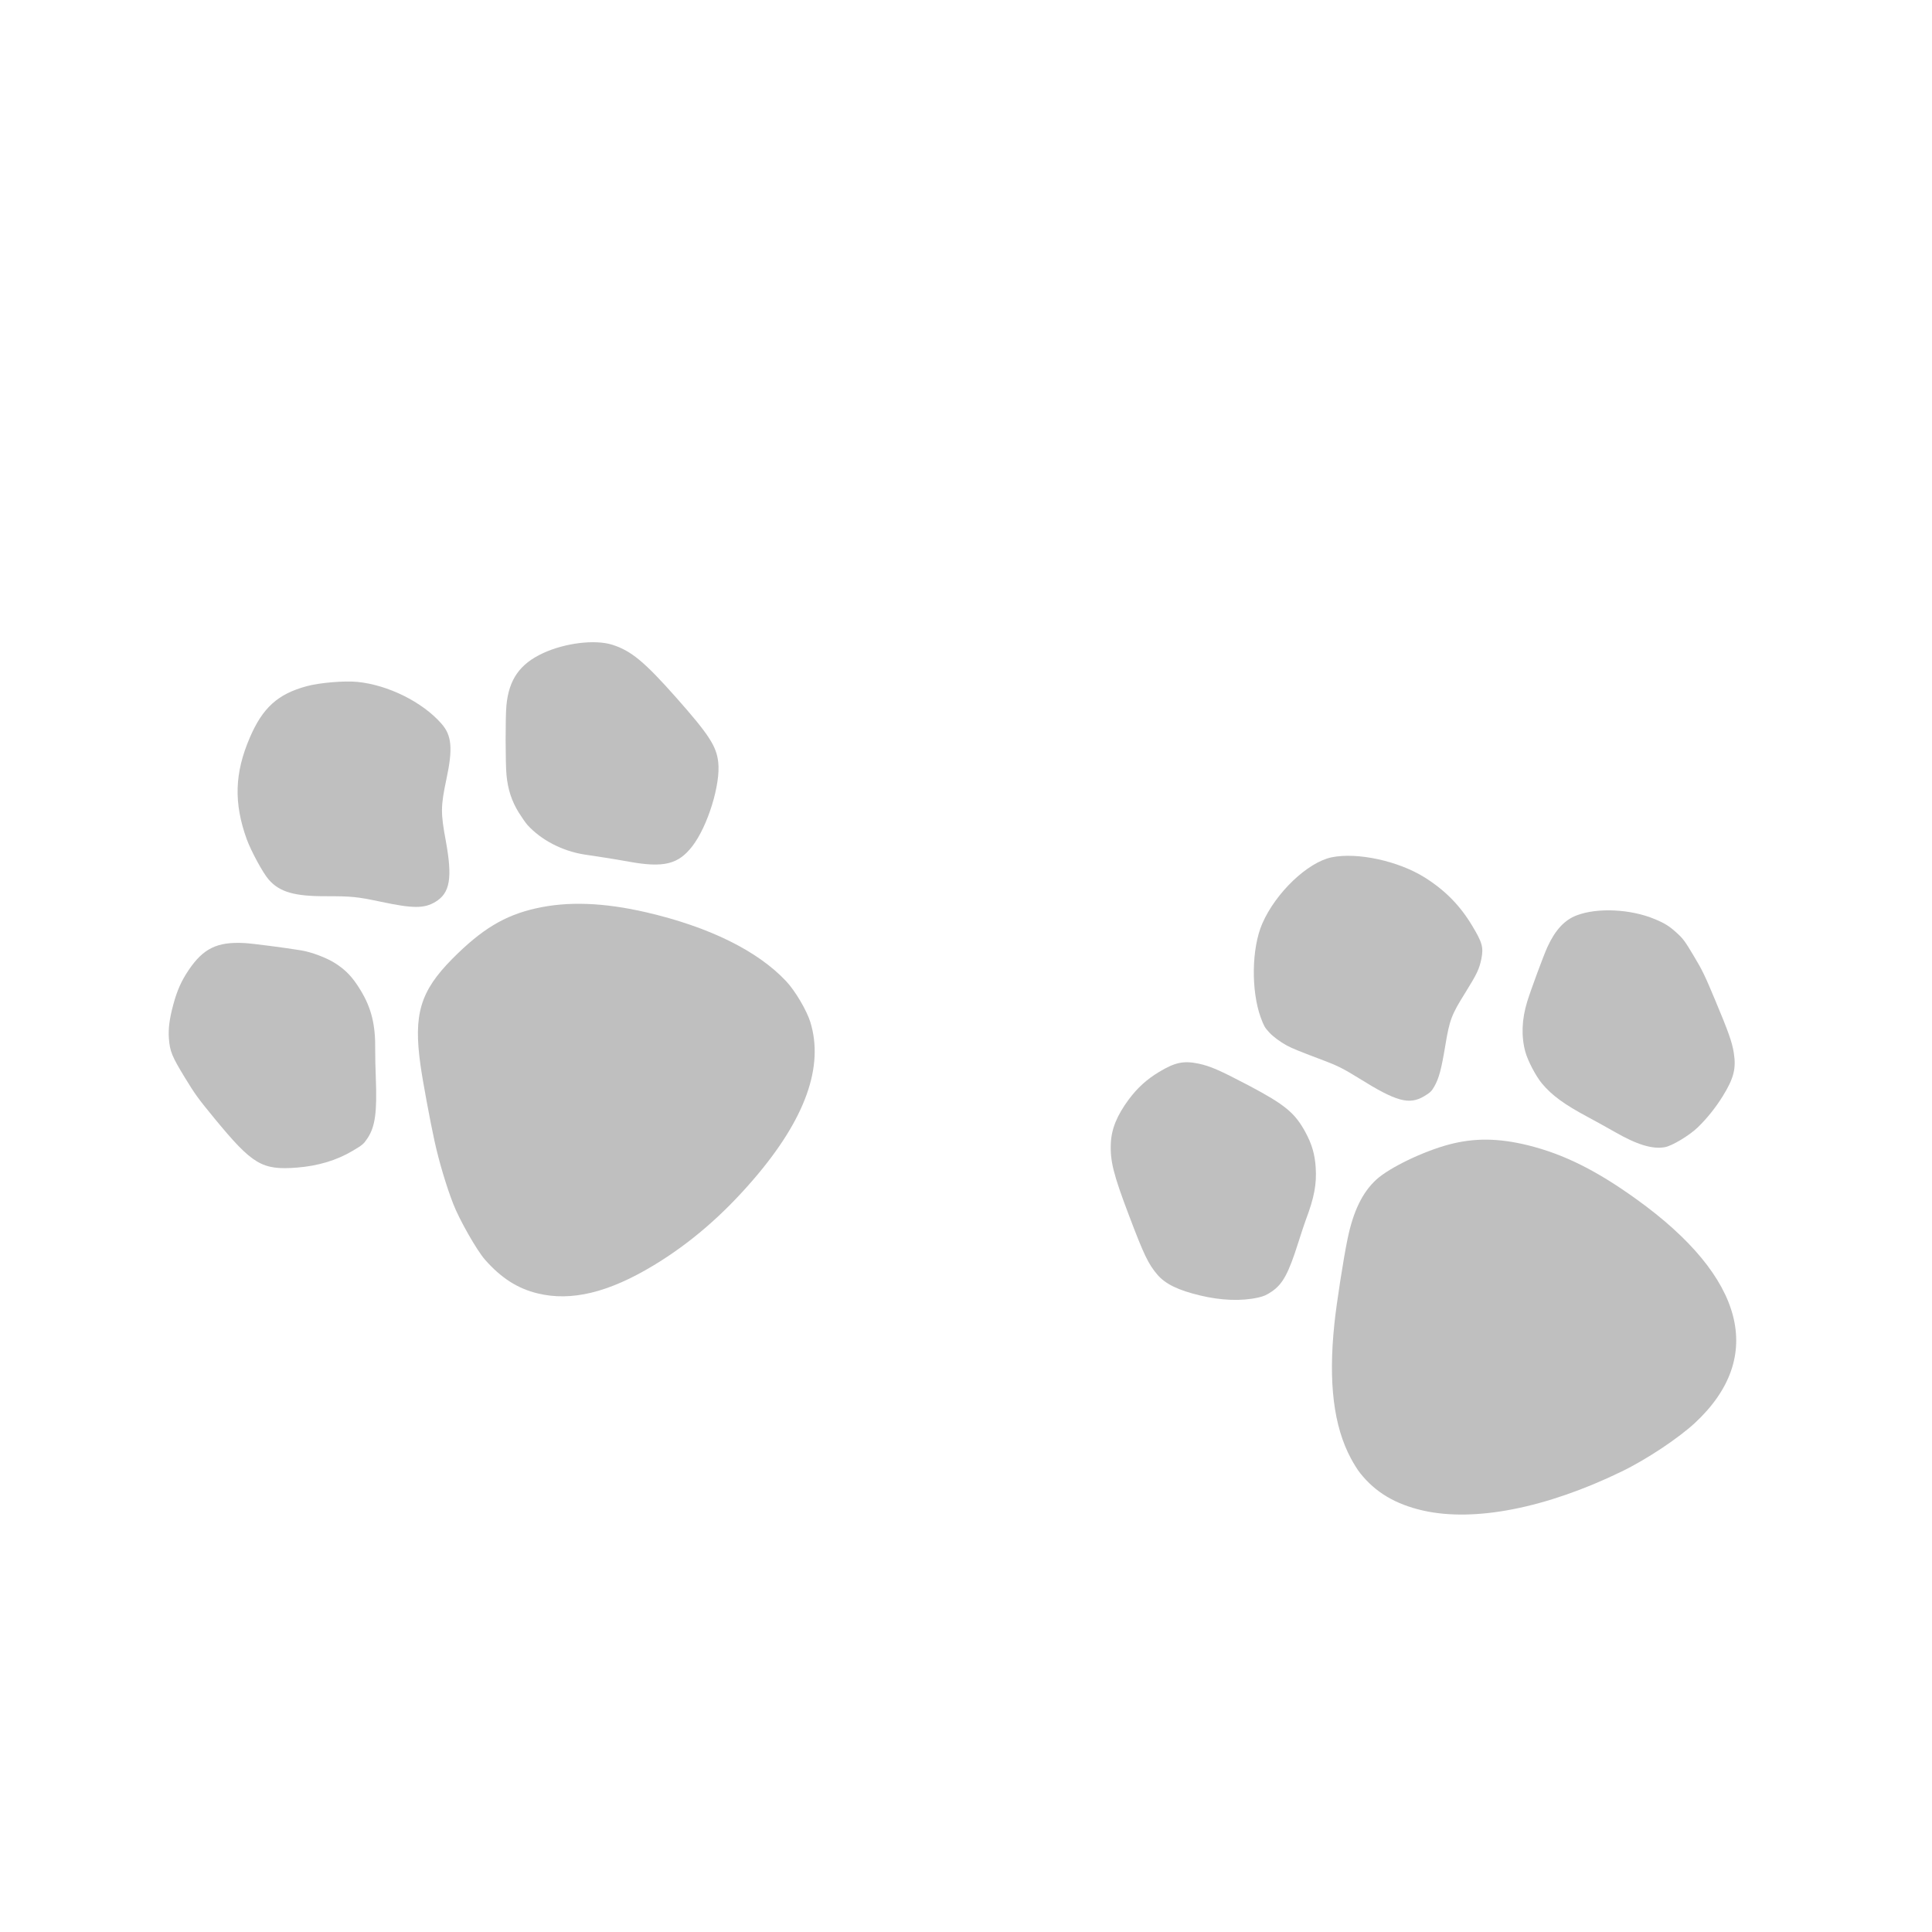
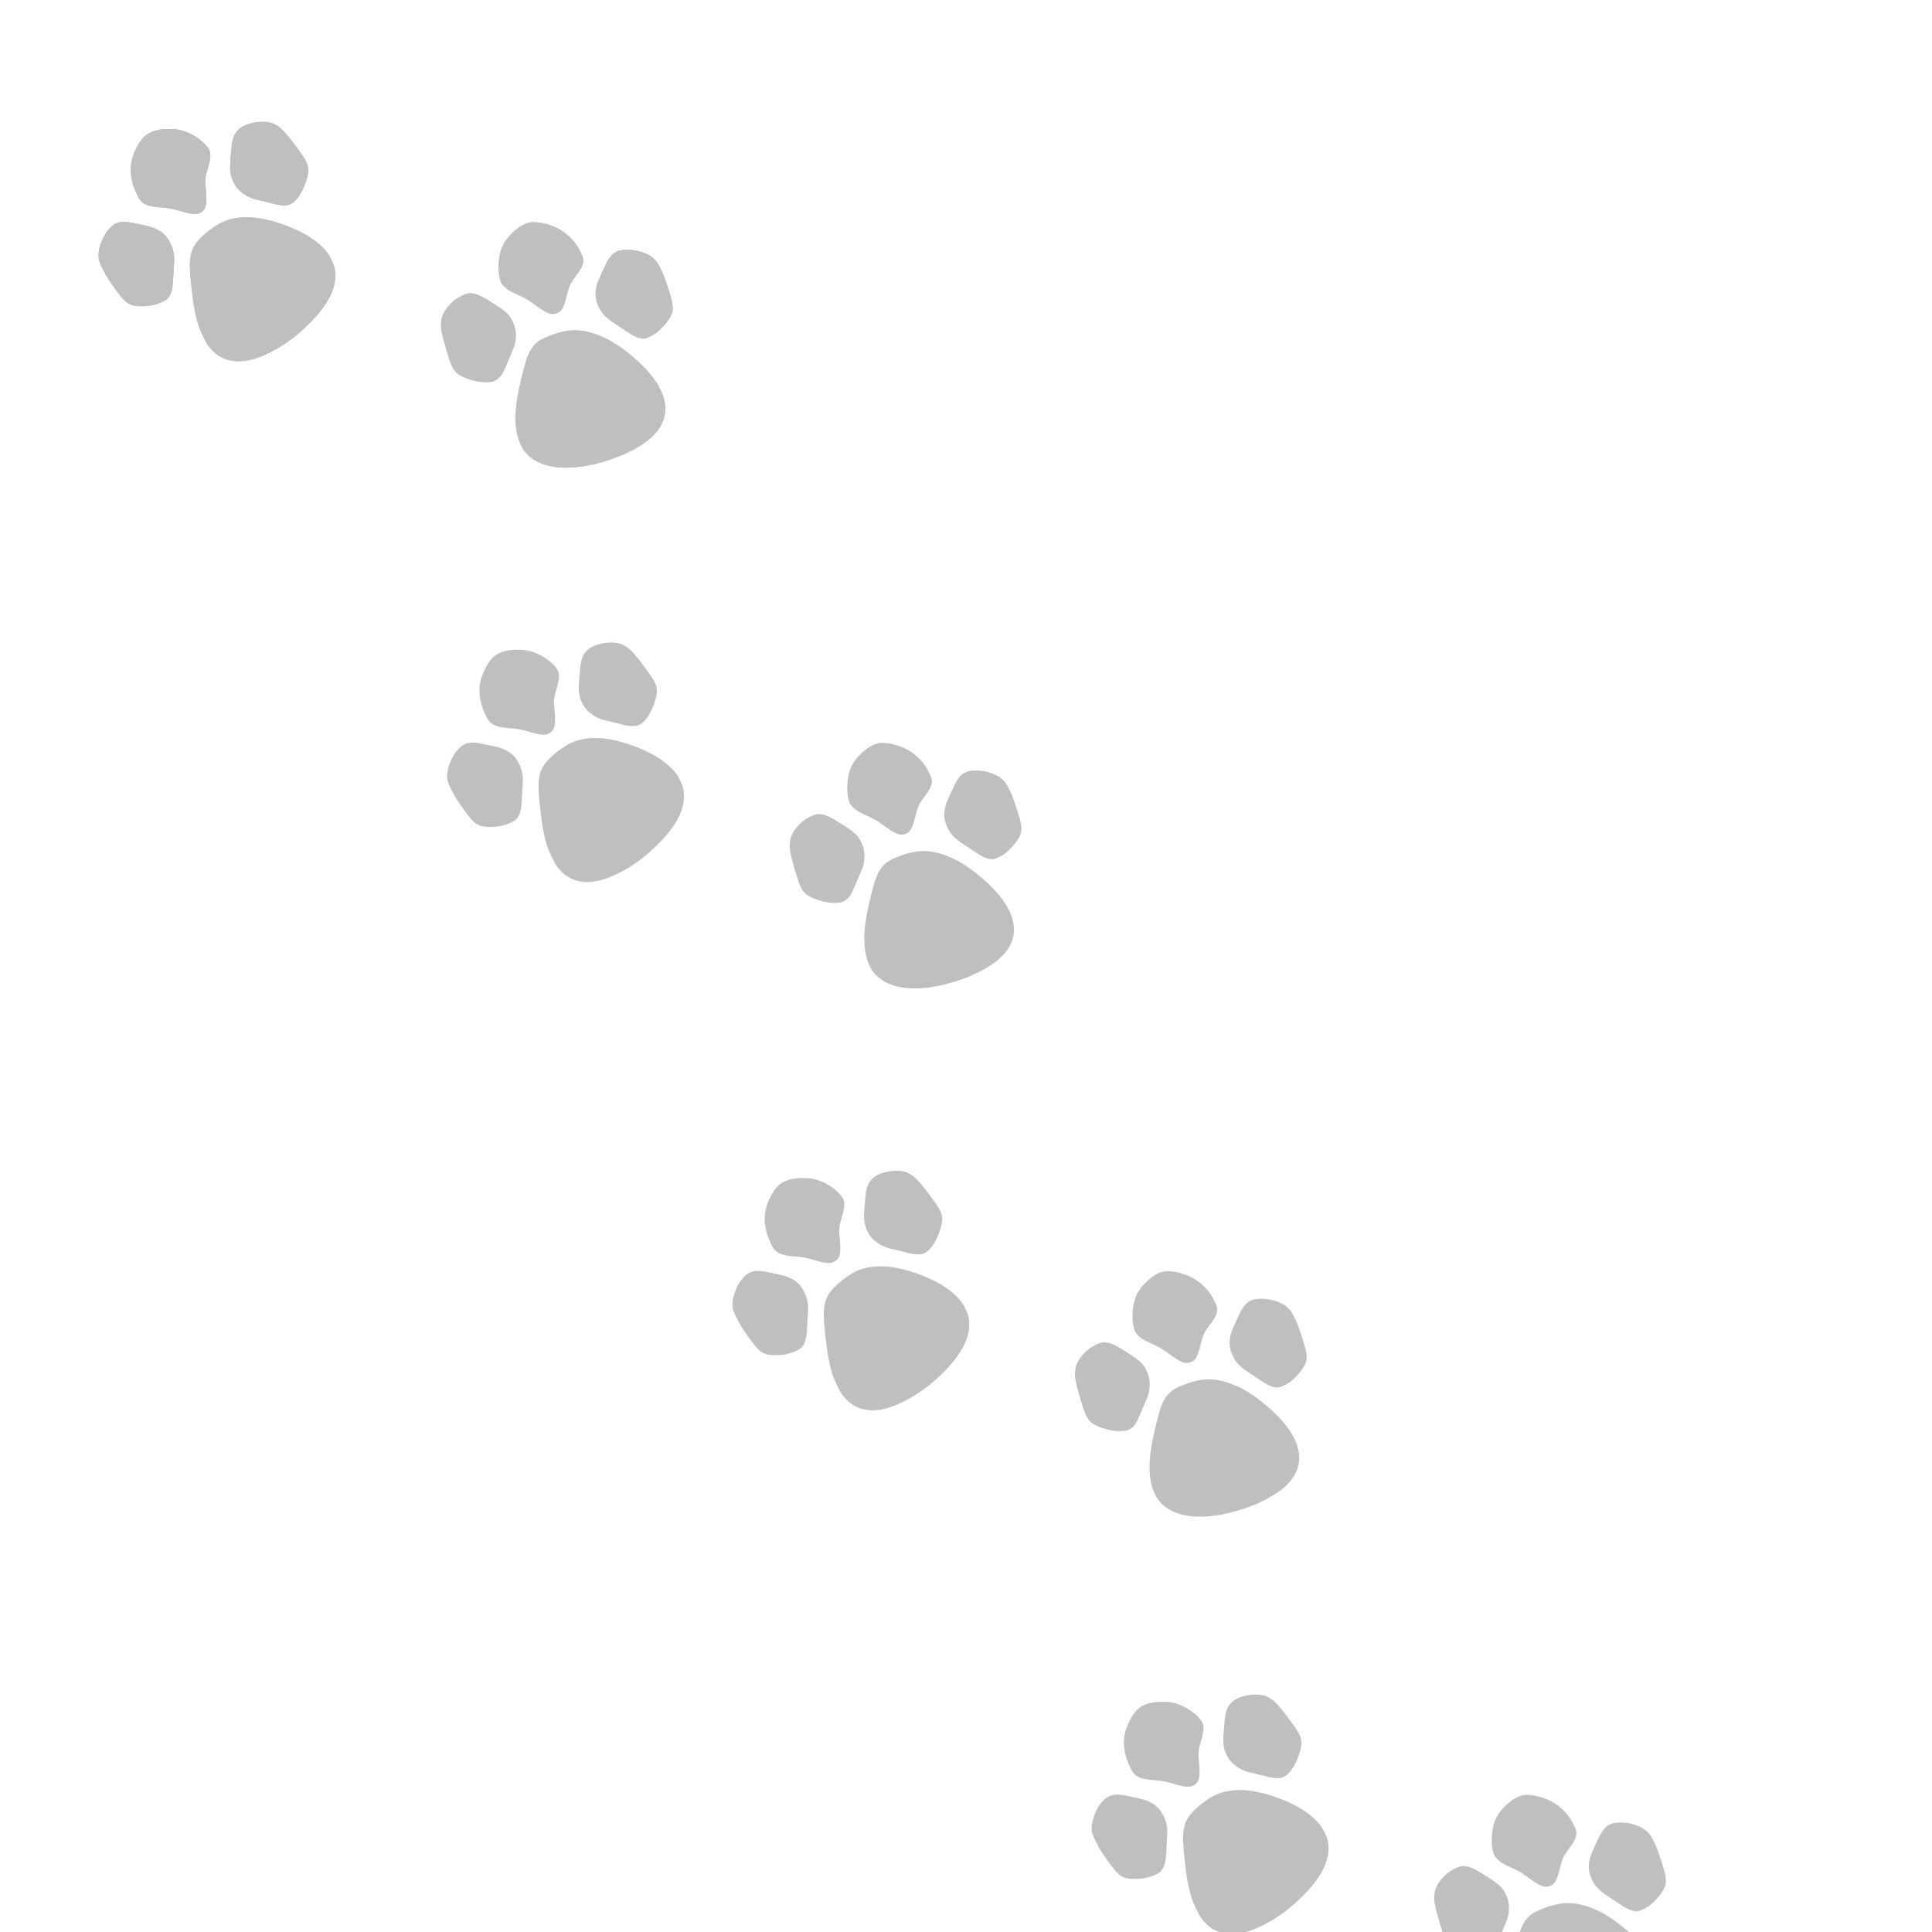
<svg xmlns="http://www.w3.org/2000/svg" width="1280" height="1280" preserveAspectRatio="xMidYMid meet" version="1.0">
  <g class="layer">
-     <g fill="#9e9e9e" id="svg_1" transform="rotate(-121.106 644.414 710.251) matrix(0.0703822 0 0 -0.0703822 -0.331112 378.047)">
-       <path d="m12474.89,1616.54c-559,-82 -650,-130 -799,-427c-88,-176 -134,-353 -135,-527c-1,-114 1,-123 30,-185c56,-117 163,-203 444,-358c80,-44 183,-103 230,-132c197,-123 355,-173 550,-172c145,0 237,20 348,76c83,42 200,134 263,208c95,111 298,366 336,423c144,212 157,357 53,581c-51,110 -108,192 -204,292c-96,100 -169,158 -252,200c-107,54 -159,62 -390,61c-188,-1 -236,-5 -474,-40z" fill="#bfbfbf" id="svg_2" />
-       <path d="m10021.89,123.54c-227,-41 -393,-122 -531,-262c-229,-231 -337,-575 -337,-1069c0,-402 69,-808 211,-1235c232,-701 562,-1106 987,-1212c113,-28 326,-30 448,-4c386,83 812,357 1235,792c288,297 473,581 569,871c96,288 95,538 0,918c-106,418 -258,585 -704,775c-145,62 -495,193 -680,256c-189,64 -422,124 -595,154c-160,28 -485,36 -603,16z" fill="#bfbfbf" id="svg_3" />
-       <path d="m14133.89,17.54c-152,-27 -259,-126 -411,-380c-127,-210 -152,-244 -311,-415c-212,-226 -267,-317 -267,-440c0,-161 108,-254 440,-380c253,-95 303,-126 494,-304c217,-204 329,-258 474,-231c267,48 571,242 745,475c73,98 178,310 211,428c78,271 41,461 -139,711c-211,294 -447,446 -802,517c-118,23 -356,34 -434,19z" fill="#bfbfbf" id="svg_4" />
-       <path d="m13315.89,-2333.46c-187,-37 -379,-154 -514,-315c-36,-44 -94,-113 -129,-155c-35,-42 -100,-118 -146,-170c-219,-249 -261,-384 -183,-585c86,-222 363,-532 552,-618c137,-63 266,-59 719,24c447,82 602,136 742,259c128,113 243,369 269,597c27,241 -46,406 -244,552c-86,64 -465,292 -562,338c-123,59 -234,84 -360,83c-55,-1 -120,-5 -144,-10z" fill="#bfbfbf" id="svg_5" />
-       <path d="m6628.89,-5223.46c-114,-19 -227,-92 -377,-245c-141,-143 -246,-303 -297,-455c-17,-50 -21,-80 -18,-139c7,-127 64,-223 266,-453c59,-67 125,-144 147,-172c137,-174 234,-261 371,-332c111,-58 207,-84 339,-90c205,-9 319,31 650,230c266,161 342,215 420,298c98,106 125,184 125,359c0,136 -23,251 -74,377c-71,172 -152,282 -266,358c-139,93 -265,131 -665,204c-393,72 -491,82 -621,60z" fill="#bfbfbf" id="svg_6" />
-       <path d="m4044.89,-5892.46c-229,-29 -423,-132 -609,-325c-344,-358 -579,-1003 -651,-1790c-24,-258 -8,-619 35,-827c186,-891 931,-1112 2085,-618c429,183 720,368 966,614c201,202 320,395 389,631c71,245 103,592 71,756c-35,175 -143,341 -339,522c-132,123 -470,406 -619,518c-443,335 -822,505 -1168,522c-52,3 -124,2 -160,-3z" fill="#bfbfbf" id="svg_7" />
-       <path d="m8039.89,-7302.46c-55,-11 -131,-42 -194,-79c-53,-32 -100,-67 -320,-240c-89,-70 -154,-110 -295,-182c-370,-188 -460,-274 -461,-439c0,-64 4,-83 28,-126c44,-79 104,-141 278,-290c187,-160 217,-198 329,-419c95,-186 122,-226 194,-293c83,-75 127,-87 316,-87c223,0 415,47 616,148c261,132 533,420 615,653c76,218 -14,622 -197,880c-146,206 -486,418 -752,470c-81,15 -97,16 -157,4z" fill="#bfbfbf" id="svg_8" />
-       <path d="m6299.89,-9252.46c-146,-23 -279,-79 -492,-206c-73,-43 -185,-108 -250,-144c-212,-117 -327,-220 -369,-331c-25,-63 -25,-258 0,-364c27,-116 71,-236 128,-348c91,-178 158,-246 296,-302c95,-39 199,-60 512,-106c250,-37 307,-43 465,-43c159,-1 189,2 258,22c97,28 144,51 228,113c200,147 373,406 410,611c22,121 -14,245 -112,389c-48,71 -267,345 -342,429c-118,132 -252,219 -397,260c-87,24 -247,33 -335,20z" fill="#bfbfbf" id="svg_9" />
+     <g fill="#9e9e9e" id="svg_1" transform="rotate(-116.582 260.128 192.624) matrix(0.0259214 0 0 -0.0259214 61.7754 928.039)">
+       <path d="m10966.35,34707.45c-559,-82 -650,-130 -799,-427c-88,-176 -134,-353 -135,-527c-1,-114 1,-123 30,-185c56,-117 163,-203 444,-358c80,-44 183,-103 230,-132c197,-123 355,-173 550,-172c145,0 237,20 348,76c83,42 200,134 263,208c95,111 298,366 336,423c144,212 157,357 53,581c-51,110 -108,192 -204,292c-96,100 -169,158 -252,200c-107,54 -159,62 -390,61c-188,-1 -236,-5 -474,-40z" fill="#bfbfbf" id="svg_2" />
+       <path d="m8513.35,33214.45c-227,-41 -393,-122 -531,-262c-229,-231 -337,-575 -337,-1069c0,-402 69,-808 211,-1235c232,-701 562,-1106 987,-1212c113,-28 326,-30 448,-4c386,83 812,357 1235,792c288,297 473,581 569,871c96,288 95,538 0,918c-106,418 -258,585 -704,775c-145,62 -495,193 -680,256c-189,64 -422,124 -595,154c-160,28 -485,36 -603,16z" fill="#bfbfbf" id="svg_3" />
+       <path d="m12625.35,33108.45c-152,-27 -259,-126 -411,-380c-127,-210 -152,-244 -311,-415c-212,-226 -267,-317 -267,-440c0,-161 108,-254 440,-380c253,-95 303,-126 494,-304c217,-204 329,-258 474,-231c267,48 571,242 745,475c73,98 178,310 211,428c78,271 41,461 -139,711c-211,294 -447,446 -802,517c-118,23 -356,34 -434,19z" fill="#bfbfbf" id="svg_4" />
+       <path d="m11807.35,30757.45c-187,-37 -379,-154 -514,-315c-36,-44 -94,-113 -129,-155c-35,-42 -100,-118 -146,-170c-219,-249 -261,-384 -183,-585c86,-222 363,-532 552,-618c137,-63 266,-59 719,24c447,82 602,136 742,259c128,113 243,369 269,597c27,241 -46,406 -244,552c-86,64 -465,292 -562,338c-123,59 -234,84 -360,83c-55,-1 -120,-5 -144,-10z" fill="#bfbfbf" id="svg_5" />
+       <path d="m5120.35,27867.45c-114,-19 -227,-92 -377,-245c-141,-143 -246,-303 -297,-455c-17,-50 -21,-80 -18,-139c7,-127 64,-223 266,-453c59,-67 125,-144 147,-172c137,-174 234,-261 371,-332c111,-58 207,-84 339,-90c205,-9 319,31 650,230c266,161 342,215 420,298c98,106 125,184 125,359c0,136 -23,251 -74,377c-71,172 -152,282 -266,358c-139,93 -265,131 -665,204c-393,72 -491,82 -621,60z" fill="#bfbfbf" id="svg_6" />
+       <path d="m2536.35,27198.45c-229,-29 -423,-132 -609,-325c-344,-358 -579,-1003 -651,-1790c-24,-258 -8,-619 35,-827c186,-891 931,-1112 2085,-618c429,183 720,368 966,614c201,202 320,395 389,631c71,245 103,592 71,756c-35,175 -143,341 -339,522c-132,123 -470,406 -619,518c-443,335 -822,505 -1168,522c-52,3 -124,2 -160,-3z" fill="#bfbfbf" id="svg_7" />
+       <path d="m6531.35,25788.45c-55,-11 -131,-42 -194,-79c-53,-32 -100,-67 -320,-240c-89,-70 -154,-110 -295,-182c-370,-188 -460,-274 -461,-439c0,-64 4,-83 28,-126c44,-79 104,-141 278,-290c187,-160 217,-198 329,-419c95,-186 122,-226 194,-293c83,-75 127,-87 316,-87c223,0 415,47 616,148c261,132 533,420 615,653c76,218 -14,622 -197,880c-146,206 -486,418 -752,470c-81,15 -97,16 -157,4z" fill="#bfbfbf" id="svg_8" />
+       <path d="m4791.35,23838.45c-146,-23 -279,-79 -492,-206c-73,-43 -185,-108 -250,-144c-212,-117 -327,-220 -369,-331c-25,-63 -25,-258 0,-364c27,-116 71,-236 128,-348c91,-178 158,-246 296,-302c95,-39 199,-60 512,-106c250,-37 307,-43 465,-43c159,-1 189,2 258,22c97,28 144,51 228,113c200,147 373,406 410,611c22,121 -14,245 -112,389c-48,71 -267,345 -342,429c-118,132 -252,219 -397,260c-87,24 -247,33 -335,20z" fill="#bfbfbf" id="svg_9" />
+     </g>
+   </g>
+   <g class="layer">
+     <g fill="#9e9e9e" id="svg_10" transform="rotate(-116.582 260.128 192.624) matrix(0.0259214 0 0 -0.0259214 61.7754 928.039)">
+       <path d="m10966.35,34707.45c-559,-82 -650,-130 -799,-427c-88,-176 -134,-353 -135,-527c-1,-114 1,-123 30,-185c56,-117 163,-203 444,-358c80,-44 183,-103 230,-132c197,-123 355,-173 550,-172c145,0 237,20 348,76c83,42 200,134 263,208c95,111 298,366 336,423c144,212 157,357 53,581c-51,110 -108,192 -204,292c-96,100 -169,158 -252,200c-107,54 -159,62 -390,61c-188,-1 -236,-5 -474,-40z" fill="#bfbfbf" id="svg_11" />
+       <path d="m8513.35,33214.45c-227,-41 -393,-122 -531,-262c-229,-231 -337,-575 -337,-1069c0,-402 69,-808 211,-1235c232,-701 562,-1106 987,-1212c113,-28 326,-30 448,-4c386,83 812,357 1235,792c288,297 473,581 569,871c96,288 95,538 0,918c-106,418 -258,585 -704,775c-145,62 -495,193 -680,256c-189,64 -422,124 -595,154c-160,28 -485,36 -603,16z" fill="#bfbfbf" id="svg_12" />
+       <path d="m12625.35,33108.45c-152,-27 -259,-126 -411,-380c-127,-210 -152,-244 -311,-415c-212,-226 -267,-317 -267,-440c0,-161 108,-254 440,-380c253,-95 303,-126 494,-304c217,-204 329,-258 474,-231c267,48 571,242 745,475c73,98 178,310 211,428c78,271 41,461 -139,711c-211,294 -447,446 -802,517c-118,23 -356,34 -434,19z" fill="#bfbfbf" id="svg_13" />
+       <path d="m11807.35,30757.45c-187,-37 -379,-154 -514,-315c-36,-44 -94,-113 -129,-155c-35,-42 -100,-118 -146,-170c-219,-249 -261,-384 -183,-585c86,-222 363,-532 552,-618c137,-63 266,-59 719,24c447,82 602,136 742,259c128,113 243,369 269,597c27,241 -46,406 -244,552c-86,64 -465,292 -562,338c-123,59 -234,84 -360,83c-55,-1 -120,-5 -144,-10z" fill="#bfbfbf" id="svg_14" />
+       <path d="m5120.35,27867.45c-114,-19 -227,-92 -377,-245c-141,-143 -246,-303 -297,-455c-17,-50 -21,-80 -18,-139c7,-127 64,-223 266,-453c59,-67 125,-144 147,-172c137,-174 234,-261 371,-332c111,-58 207,-84 339,-90c205,-9 319,31 650,230c266,161 342,215 420,298c98,106 125,184 125,359c0,136 -23,251 -74,377c-71,172 -152,282 -266,358c-139,93 -265,131 -665,204c-393,72 -491,82 -621,60z" fill="#bfbfbf" id="svg_15" />
+       <path d="m2536.35,27198.45c-229,-29 -423,-132 -609,-325c-344,-358 -579,-1003 -651,-1790c-24,-258 -8,-619 35,-827c186,-891 931,-1112 2085,-618c429,183 720,368 966,614c201,202 320,395 389,631c71,245 103,592 71,756c-35,175 -143,341 -339,522c-132,123 -470,406 -619,518c-443,335 -822,505 -1168,522c-52,3 -124,2 -160,-3z" fill="#bfbfbf" id="svg_16" />
+       <path d="m6531.35,25788.45c-55,-11 -131,-42 -194,-79c-53,-32 -100,-67 -320,-240c-89,-70 -154,-110 -295,-182c-370,-188 -460,-274 -461,-439c0,-64 4,-83 28,-126c44,-79 104,-141 278,-290c187,-160 217,-198 329,-419c95,-186 122,-226 194,-293c83,-75 127,-87 316,-87c223,0 415,47 616,148c261,132 533,420 615,653c76,218 -14,622 -197,880c-146,206 -486,418 -752,470c-81,15 -97,16 -157,4z" fill="#bfbfbf" id="svg_17" />
+       <path d="m4791.35,23838.45c-146,-23 -279,-79 -492,-206c-73,-43 -185,-108 -250,-144c-212,-117 -327,-220 -369,-331c-25,-63 -25,-258 0,-364c27,-116 71,-236 128,-348c91,-178 158,-246 296,-302c95,-39 199,-60 512,-106c250,-37 307,-43 465,-43c159,-1 189,2 258,22c97,28 144,51 228,113c200,147 373,406 410,611c22,121 -14,245 -112,389c-48,71 -267,345 -342,429c-118,132 -252,219 -397,260c-87,24 -247,33 -335,20z" fill="#bfbfbf" id="svg_18" />
+     </g>
+   </g>
+   <g class="layer">
+     <g fill="#9e9e9e" id="svg_19" transform="rotate(-116.582 491.128 537.624) matrix(0.0259214 0 0 -0.0259214 61.7754 928.039)">
+       <path d="m19877.9,21397.99c-559,-82 -650,-130 -799,-427c-88,-176 -134,-353 -135,-527c-1,-114 1,-123 30,-185c56,-117 163,-203 444,-358c80,-44 183,-103 230,-132c197,-123 355,-173 550,-172c145,0 237,20 348,76c83,42 200,134 263,208c95,111 298,366 336,423c144,212 157,357 53,581c-51,110 -108,192 -204,292c-96,100 -169,158 -252,200c-107,54 -159,62 -390,61c-188,-1 -236,-5 -474,-40z" fill="#bfbfbf" id="svg_20" />
+       <path d="m17424.9,19904.99c-227,-41 -393,-122 -531,-262c-229,-231 -337,-575 -337,-1069c0,-402 69,-808 211,-1235c232,-701 562,-1106 987,-1212c113,-28 326,-30 448,-4c386,83 812,357 1235,792c288,297 473,581 569,871c96,288 95,538 0,918c-106,418 -258,585 -704,775c-145,62 -495,193 -680,256c-189,64 -422,124 -595,154c-160,28 -485,36 -603,16z" fill="#bfbfbf" id="svg_21" />
+       <path d="m21536.9,19798.99c-152,-27 -259,-126 -411,-380c-127,-210 -152,-244 -311,-415c-212,-226 -267,-317 -267,-440c0,-161 108,-254 440,-380c253,-95 303,-126 494,-304c217,-204 329,-258 474,-231c267,48 571,242 745,475c73,98 178,310 211,428c78,271 41,461 -139,711c-211,294 -447,446 -802,517c-118,23 -356,34 -434,19z" fill="#bfbfbf" id="svg_22" />
+       <path d="m20718.9,17447.99c-187,-37 -379,-154 -514,-315c-36,-44 -94,-113 -129,-155c-35,-42 -100,-118 -146,-170c-219,-249 -261,-384 -183,-585c86,-222 363,-532 552,-618c137,-63 266,-59 719,24c447,82 602,136 742,259c128,113 243,369 269,597c27,241 -46,406 -244,552c-86,64 -465,292 -562,338c-123,59 -234,84 -360,83c-55,-1 -120,-5 -144,-10z" fill="#bfbfbf" id="svg_23" />
+       <path d="m14031.9,14557.99c-114,-19 -227,-92 -377,-245c-141,-143 -246,-303 -297,-455c-17,-50 -21,-80 -18,-139c7,-127 64,-223 266,-453c59,-67 125,-144 147,-172c137,-174 234,-261 371,-332c111,-58 207,-84 339,-90c205,-9 319,31 650,230c266,161 342,215 420,298c98,106 125,184 125,359c0,136 -23,251 -74,377c-71,172 -152,282 -266,358c-139,93 -265,131 -665,204c-393,72 -491,82 -621,60z" fill="#bfbfbf" id="svg_24" />
+       <path d="m11447.9,13888.99c-229,-29 -423,-132 -609,-325c-344,-358 -579,-1003 -651,-1790c-24,-258 -8,-619 35,-827c186,-891 931,-1112 2085,-618c429,183 720,368 966,614c201,202 320,395 389,631c71,245 103,592 71,756c-35,175 -143,341 -339,522c-132,123 -470,406 -619,518c-443,335 -822,505 -1168,522c-52,3 -124,2 -160,-3z" fill="#bfbfbf" id="svg_25" />
+       <path d="m15442.9,12478.99c-55,-11 -131,-42 -194,-79c-53,-32 -100,-67 -320,-240c-89,-70 -154,-110 -295,-182c-370,-188 -460,-274 -461,-439c0,-64 4,-83 28,-126c44,-79 104,-141 278,-290c187,-160 217,-198 329,-419c95,-186 122,-226 194,-293c83,-75 127,-87 316,-87c223,0 415,47 616,148c261,132 533,420 615,653c76,218 -14,622 -197,880c-146,206 -486,418 -752,470c-81,15 -97,16 -157,4z" fill="#bfbfbf" id="svg_26" />
+       <path d="m13702.9,10528.99c-146,-23 -279,-79 -492,-206c-73,-43 -185,-108 -250,-144c-212,-117 -327,-220 -369,-331c-25,-63 -25,-258 0,-364c27,-116 71,-236 128,-348c91,-178 158,-246 296,-302c95,-39 199,-60 512,-106c250,-37 307,-43 465,-43c159,-1 189,2 258,22c97,28 144,51 228,113c200,147 373,406 410,611c22,121 -14,245 -112,389c-48,71 -267,345 -342,429c-118,132 -252,219 -397,260c-87,24 -247,33 -335,20z" fill="#bfbfbf" id="svg_27" />
+     </g>
+   </g>
+   <g class="layer">
+     <g fill="#9e9e9e" id="svg_28" transform="rotate(-116.582 680.128 887.624) matrix(0.0259214 0 0 -0.0259214 61.7754 928.039)">
+       <path d="m27169.17,7895.63c-559,-82 -650,-130 -799,-427c-88,-176 -134,-353 -135,-527c-1,-114 1,-123 30,-185c56,-117 163,-203 444,-358c80,-44 183,-103 230,-132c197,-123 355,-173 550,-172c145,0 237,20 348,76c83,42 200,134 263,208c95,111 298,366 336,423c144,212 157,357 53,581c-51,110 -108,192 -204,292c-96,100 -169,158 -252,200c-107,54 -159,62 -390,61c-188,-1 -236,-5 -474,-40z" fill="#bfbfbf" id="svg_29" />
+       <path d="m24716.17,6402.63c-227,-41 -393,-122 -531,-262c-229,-231 -337,-575 -337,-1069c0,-402 69,-808 211,-1235c232,-701 562,-1106 987,-1212c113,-28 326,-30 448,-4c386,83 812,357 1235,792c288,297 473,581 569,871c96,288 95,538 0,918c-106,418 -258,585 -704,775c-145,62 -495,193 -680,256c-189,64 -422,124 -595,154c-160,28 -485,36 -603,16z" fill="#bfbfbf" id="svg_30" />
+       <path d="m28828.17,6296.63c-152,-27 -259,-126 -411,-380c-127,-210 -152,-244 -311,-415c-212,-226 -267,-317 -267,-440c0,-161 108,-254 440,-380c253,-95 303,-126 494,-304c217,-204 329,-258 474,-231c267,48 571,242 745,475c73,98 178,310 211,428c78,271 41,461 -139,711c-211,294 -447,446 -802,517c-118,23 -356,34 -434,19z" fill="#bfbfbf" id="svg_31" />
+       <path d="m28010.17,3945.63c-187,-37 -379,-154 -514,-315c-36,-44 -94,-113 -129,-155c-35,-42 -100,-118 -146,-170c-219,-249 -261,-384 -183,-585c86,-222 363,-532 552,-618c137,-63 266,-59 719,24c447,82 602,136 742,259c128,113 243,369 269,597c27,241 -46,406 -244,552c-86,64 -465,292 -562,338c-123,59 -234,84 -360,83c-55,-1 -120,-5 -144,-10z" fill="#bfbfbf" id="svg_32" />
+       <path d="m21323.17,1055.63c-114,-19 -227,-92 -377,-245c-141,-143 -246,-303 -297,-455c-17,-50 -21,-80 -18,-139c7,-127 64,-223 266,-453c59,-67 125,-144 147,-172c137,-174 234,-261 371,-332c111,-58 207,-84 339,-90c205,-9 319,31 650,230c266,161 342,215 420,298c98,106 125,184 125,359c0,136 -23,251 -74,377c-71,172 -152,282 -266,358c-139,93 -265,131 -665,204c-393,72 -491,82 -621,60z" fill="#bfbfbf" id="svg_33" />
+       <path d="m18739.17,386.63c-229,-29 -423,-132 -609,-325c-344,-358 -579,-1003 -651,-1790c-24,-258 -8,-619 35,-827c186,-891 931,-1112 2085,-618c429,183 720,368 966,614c201,202 320,395 389,631c71,245 103,592 71,756c-35,175 -143,341 -339,522c-132,123 -470,406 -619,518c-443,335 -822,505 -1168,522c-52,3 -124,2 -160,-3z" fill="#bfbfbf" id="svg_34" />
+       <path d="m22734.17,-1023.37c-55,-11 -131,-42 -194,-79c-53,-32 -100,-67 -320,-240c-89,-70 -154,-110 -295,-182c-370,-188 -460,-274 -461,-439c0,-64 4,-83 28,-126c44,-79 104,-141 278,-290c187,-160 217,-198 329,-419c95,-186 122,-226 194,-293c83,-75 127,-87 316,-87c223,0 415,47 616,148c261,132 533,420 615,653c76,218 -14,622 -197,880c-146,206 -486,418 -752,470c-81,15 -97,16 -157,4z" fill="#bfbfbf" id="svg_35" />
+       <path d="m20994.17,-2973.37c-146,-23 -279,-79 -492,-206c-73,-43 -185,-108 -250,-144c-212,-117 -327,-220 -369,-331c-25,-63 -25,-258 0,-364c27,-116 71,-236 128,-348c91,-178 158,-246 296,-302c95,-39 199,-60 512,-106c250,-37 307,-43 465,-43c159,-1 189,2 258,22c97,28 144,51 228,113c200,147 373,406 410,611c22,121 -14,245 -112,389c-48,71 -267,345 -342,429c-118,132 -252,219 -397,260c-87,24 -247,33 -335,20z" fill="#bfbfbf" id="svg_36" />
+     </g>
+   </g>
+   <g class="layer">
+     <g fill="#9e9e9e" id="svg_37" transform="rotate(-116.582 918.128 1234.62) matrix(0.0259214 0 0 -0.0259214 61.7754 928.039)">
+       <path d="m36350.77,-5490.99c-559,-82 -650,-130 -799,-427c-88,-176 -134,-353 -135,-527c-1,-114 1,-123 30,-185c56,-117 163,-203 444,-358c80,-44 183,-103 230,-132c197,-123 355,-173 550,-172c145,0 237,20 348,76c83,42 200,134 263,208c95,111 298,366 336,423c144,212 157,357 53,581c-51,110 -108,192 -204,292c-96,100 -169,158 -252,200c-107,54 -159,62 -390,61c-188,-1 -236,-5 -474,-40z" fill="#bfbfbf" id="svg_38" />
+       <path d="m33897.77,-6983.99c-227,-41 -393,-122 -531,-262c-229,-231 -337,-575 -337,-1069c0,-402 69,-808 211,-1235c232,-701 562,-1106 987,-1212c113,-28 326,-30 448,-4c386,83 812,357 1235,792c288,297 473,581 569,871c96,288 95,538 0,918c-106,418 -258,585 -704,775c-145,62 -495,193 -680,256c-189,64 -422,124 -595,154c-160,28 -485,36 -603,16z" fill="#bfbfbf" id="svg_39" />
+       <path d="m38009.77,-7089.99c-152,-27 -259,-126 -411,-380c-127,-210 -152,-244 -311,-415c-212,-226 -267,-317 -267,-440c0,-161 108,-254 440,-380c253,-95 303,-126 494,-304c217,-204 329,-258 474,-231c267,48 571,242 745,475c73,98 178,310 211,428c78,271 41,461 -139,711c-211,294 -447,446 -802,517c-118,23 -356,34 -434,19z" fill="#bfbfbf" id="svg_40" />
+       <path d="m37191.77,-9440.99c-187,-37 -379,-154 -514,-315c-36,-44 -94,-113 -129,-155c-35,-42 -100,-118 -146,-170c-219,-249 -261,-384 -183,-585c86,-222 363,-532 552,-618c137,-63 266,-59 719,24c447,82 602,136 742,259c128,113 243,369 269,597c27,241 -46,406 -244,552c-86,64 -465,292 -562,338c-123,59 -234,84 -360,83c-55,-1 -120,-5 -144,-10z" fill="#bfbfbf" id="svg_41" />
+       <path d="m30504.77,-12330.99c-114,-19 -227,-92 -377,-245c-141,-143 -246,-303 -297,-455c-17,-50 -21,-80 -18,-139c7,-127 64,-223 266,-453c59,-67 125,-144 147,-172c137,-174 234,-261 371,-332c111,-58 207,-84 339,-90c205,-9 319,31 650,230c266,161 342,215 420,298c98,106 125,184 125,359c0,136 -23,251 -74,377c-71,172 -152,282 -266,358c-139,93 -265,131 -665,204c-393,72 -491,82 -621,60z" fill="#bfbfbf" id="svg_42" />
+       <path d="m27920.77,-12999.99c-229,-29 -423,-132 -609,-325c-344,-358 -579,-1003 -651,-1790c-24,-258 -8,-619 35,-827c186,-891 931,-1112 2085,-618c429,183 720,368 966,614c201,202 320,395 389,631c71,245 103,592 71,756c-35,175 -143,341 -339,522c-132,123 -470,406 -619,518c-443,335 -822,505 -1168,522c-52,3 -124,2 -160,-3z" fill="#bfbfbf" id="svg_43" />
+       <path d="m31915.77,-14409.99c-55,-11 -131,-42 -194,-79c-53,-32 -100,-67 -320,-240c-89,-70 -154,-110 -295,-182c-370,-188 -460,-274 -461,-439c0,-64 4,-83 28,-126c44,-79 104,-141 278,-290c187,-160 217,-198 329,-419c95,-186 122,-226 194,-293c83,-75 127,-87 316,-87c223,0 415,47 616,148c261,132 533,420 615,653c76,218 -14,622 -197,880c-146,206 -486,418 -752,470c-81,15 -97,16 -157,4z" fill="#bfbfbf" id="svg_44" />
+       <path d="m30175.77,-16359.99c-146,-23 -279,-79 -492,-206c-73,-43 -185,-108 -250,-144c-212,-117 -327,-220 -369,-331c-25,-63 -25,-258 0,-364c27,-116 71,-236 128,-348c91,-178 158,-246 296,-302c95,-39 199,-60 512,-106c250,-37 307,-43 465,-43c159,-1 189,2 258,22c97,28 144,51 228,113c200,147 373,406 410,611c22,121 -14,245 -112,389c-48,71 -267,345 -342,429c-118,132 -252,219 -397,260c-87,24 -247,33 -335,20z" fill="#bfbfbf" id="svg_45" />
    </g>
  </g>
</svg>
